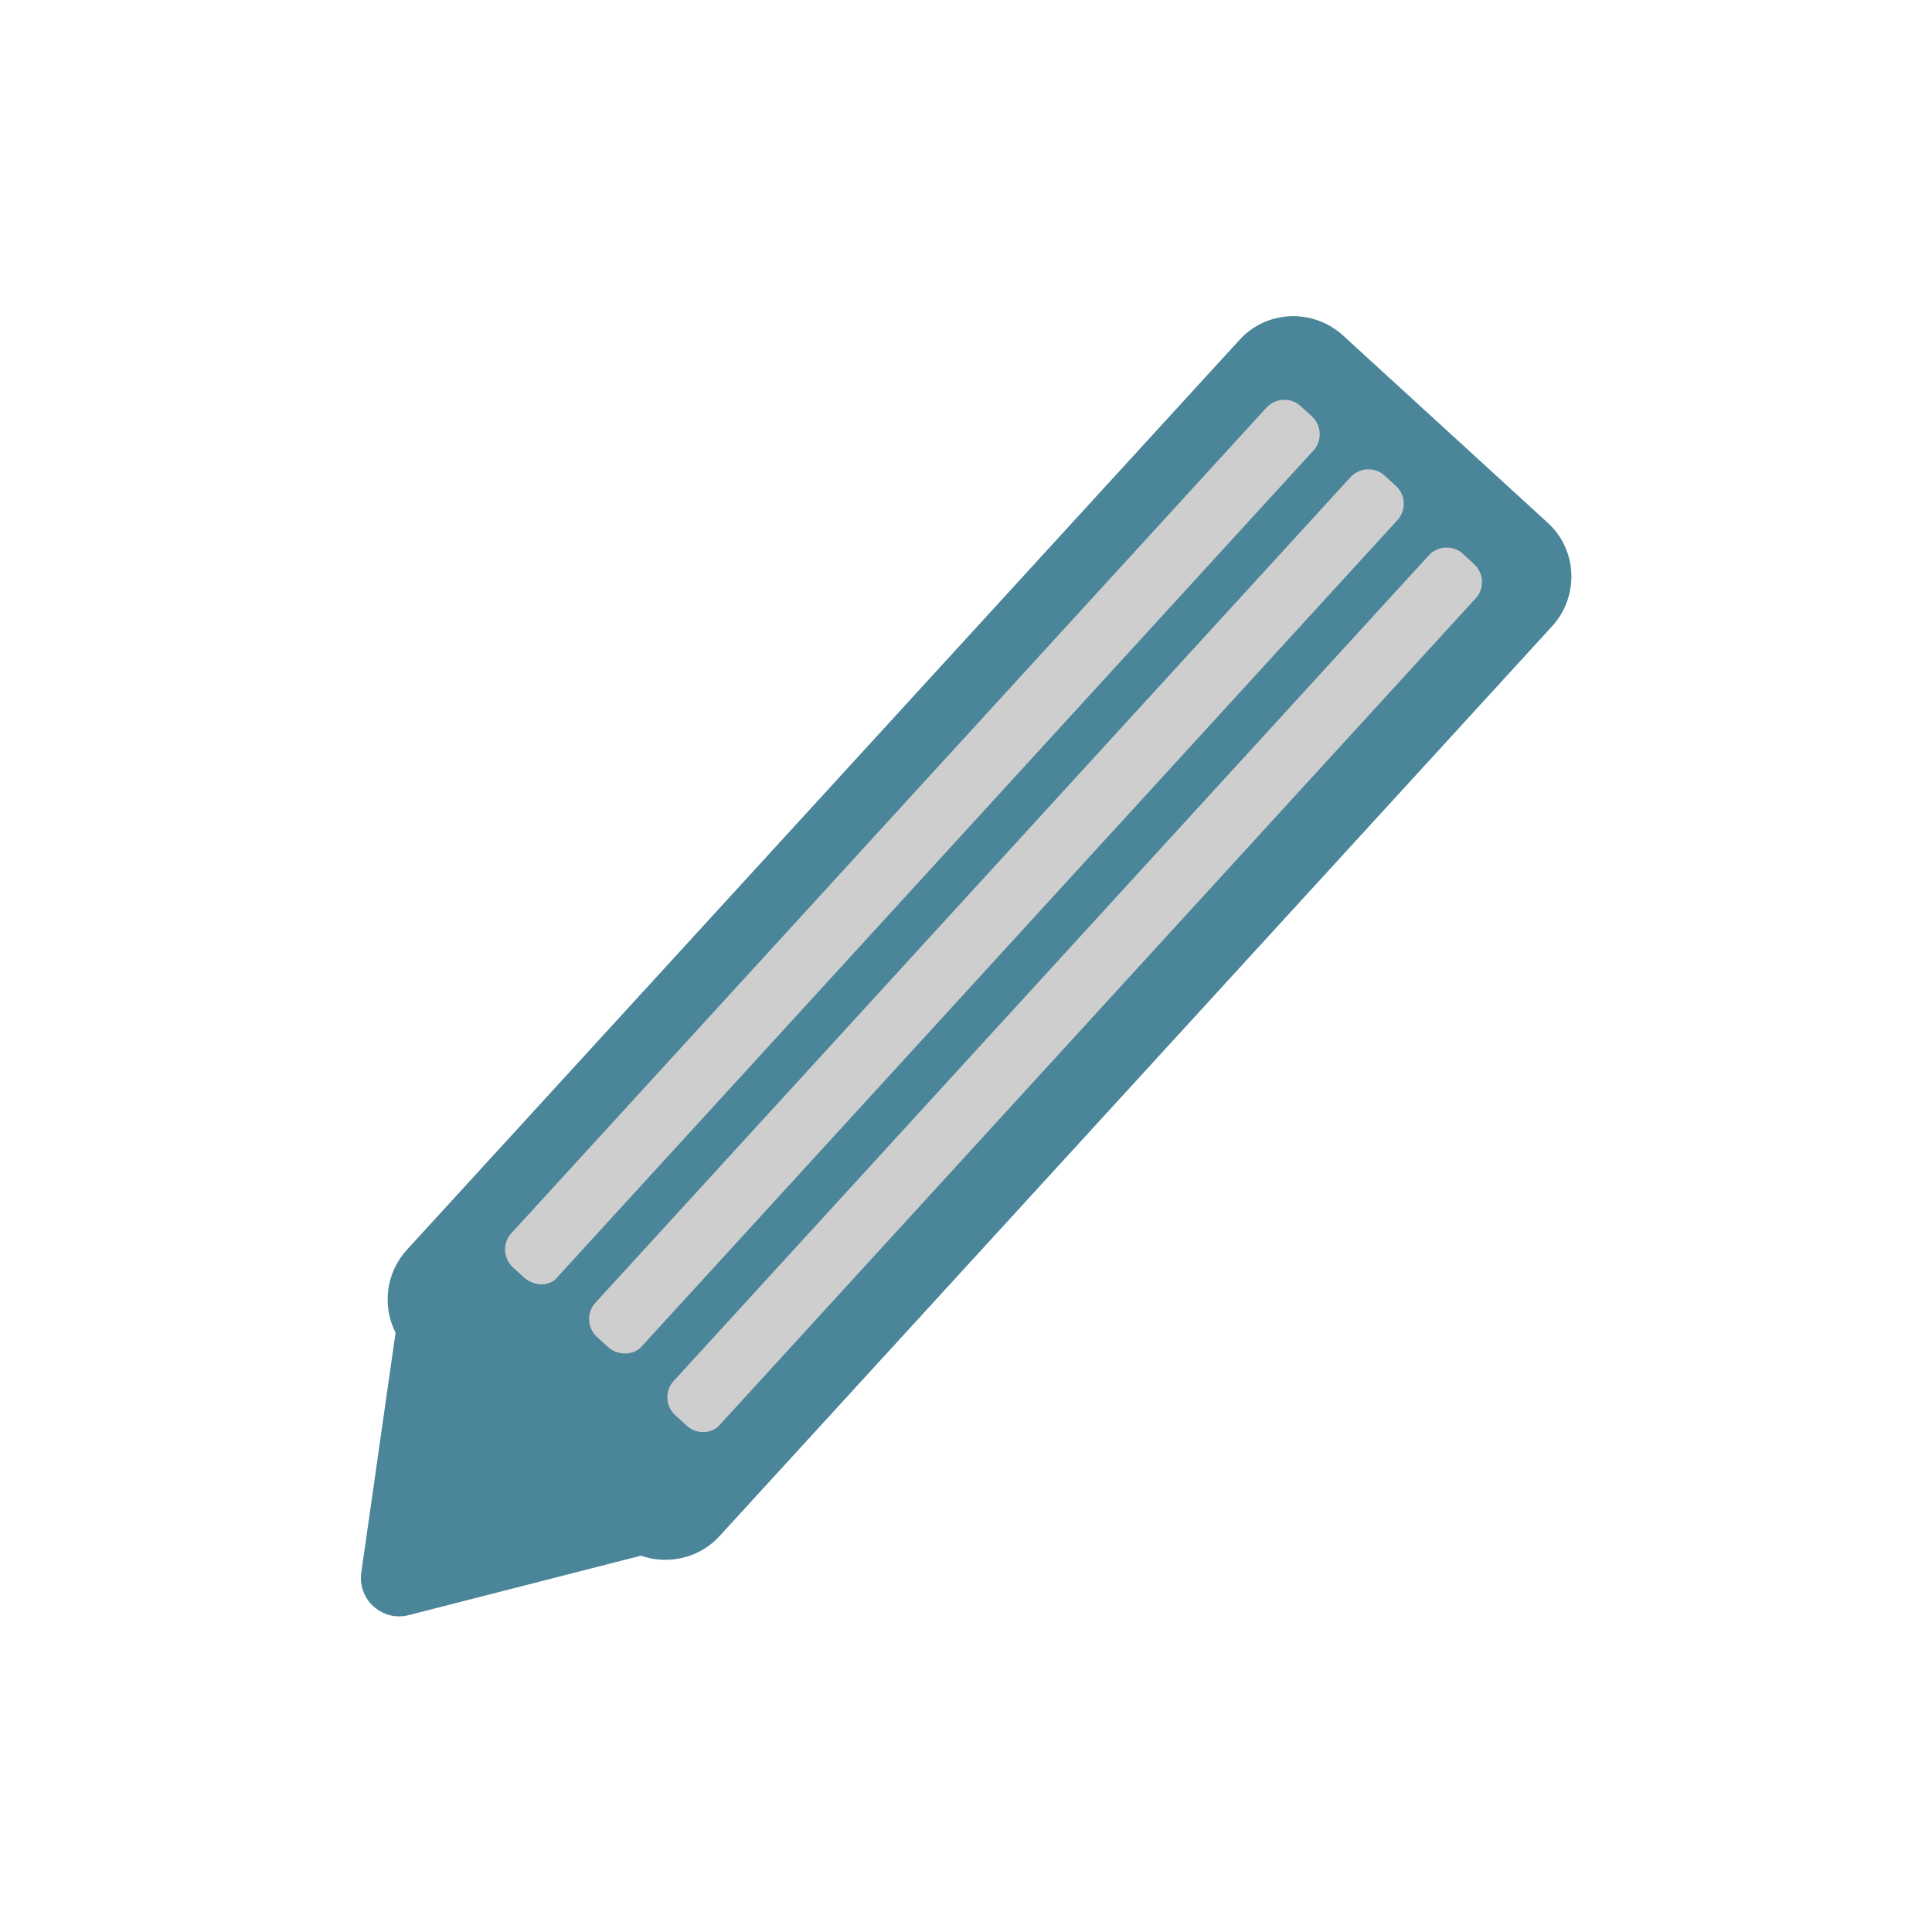
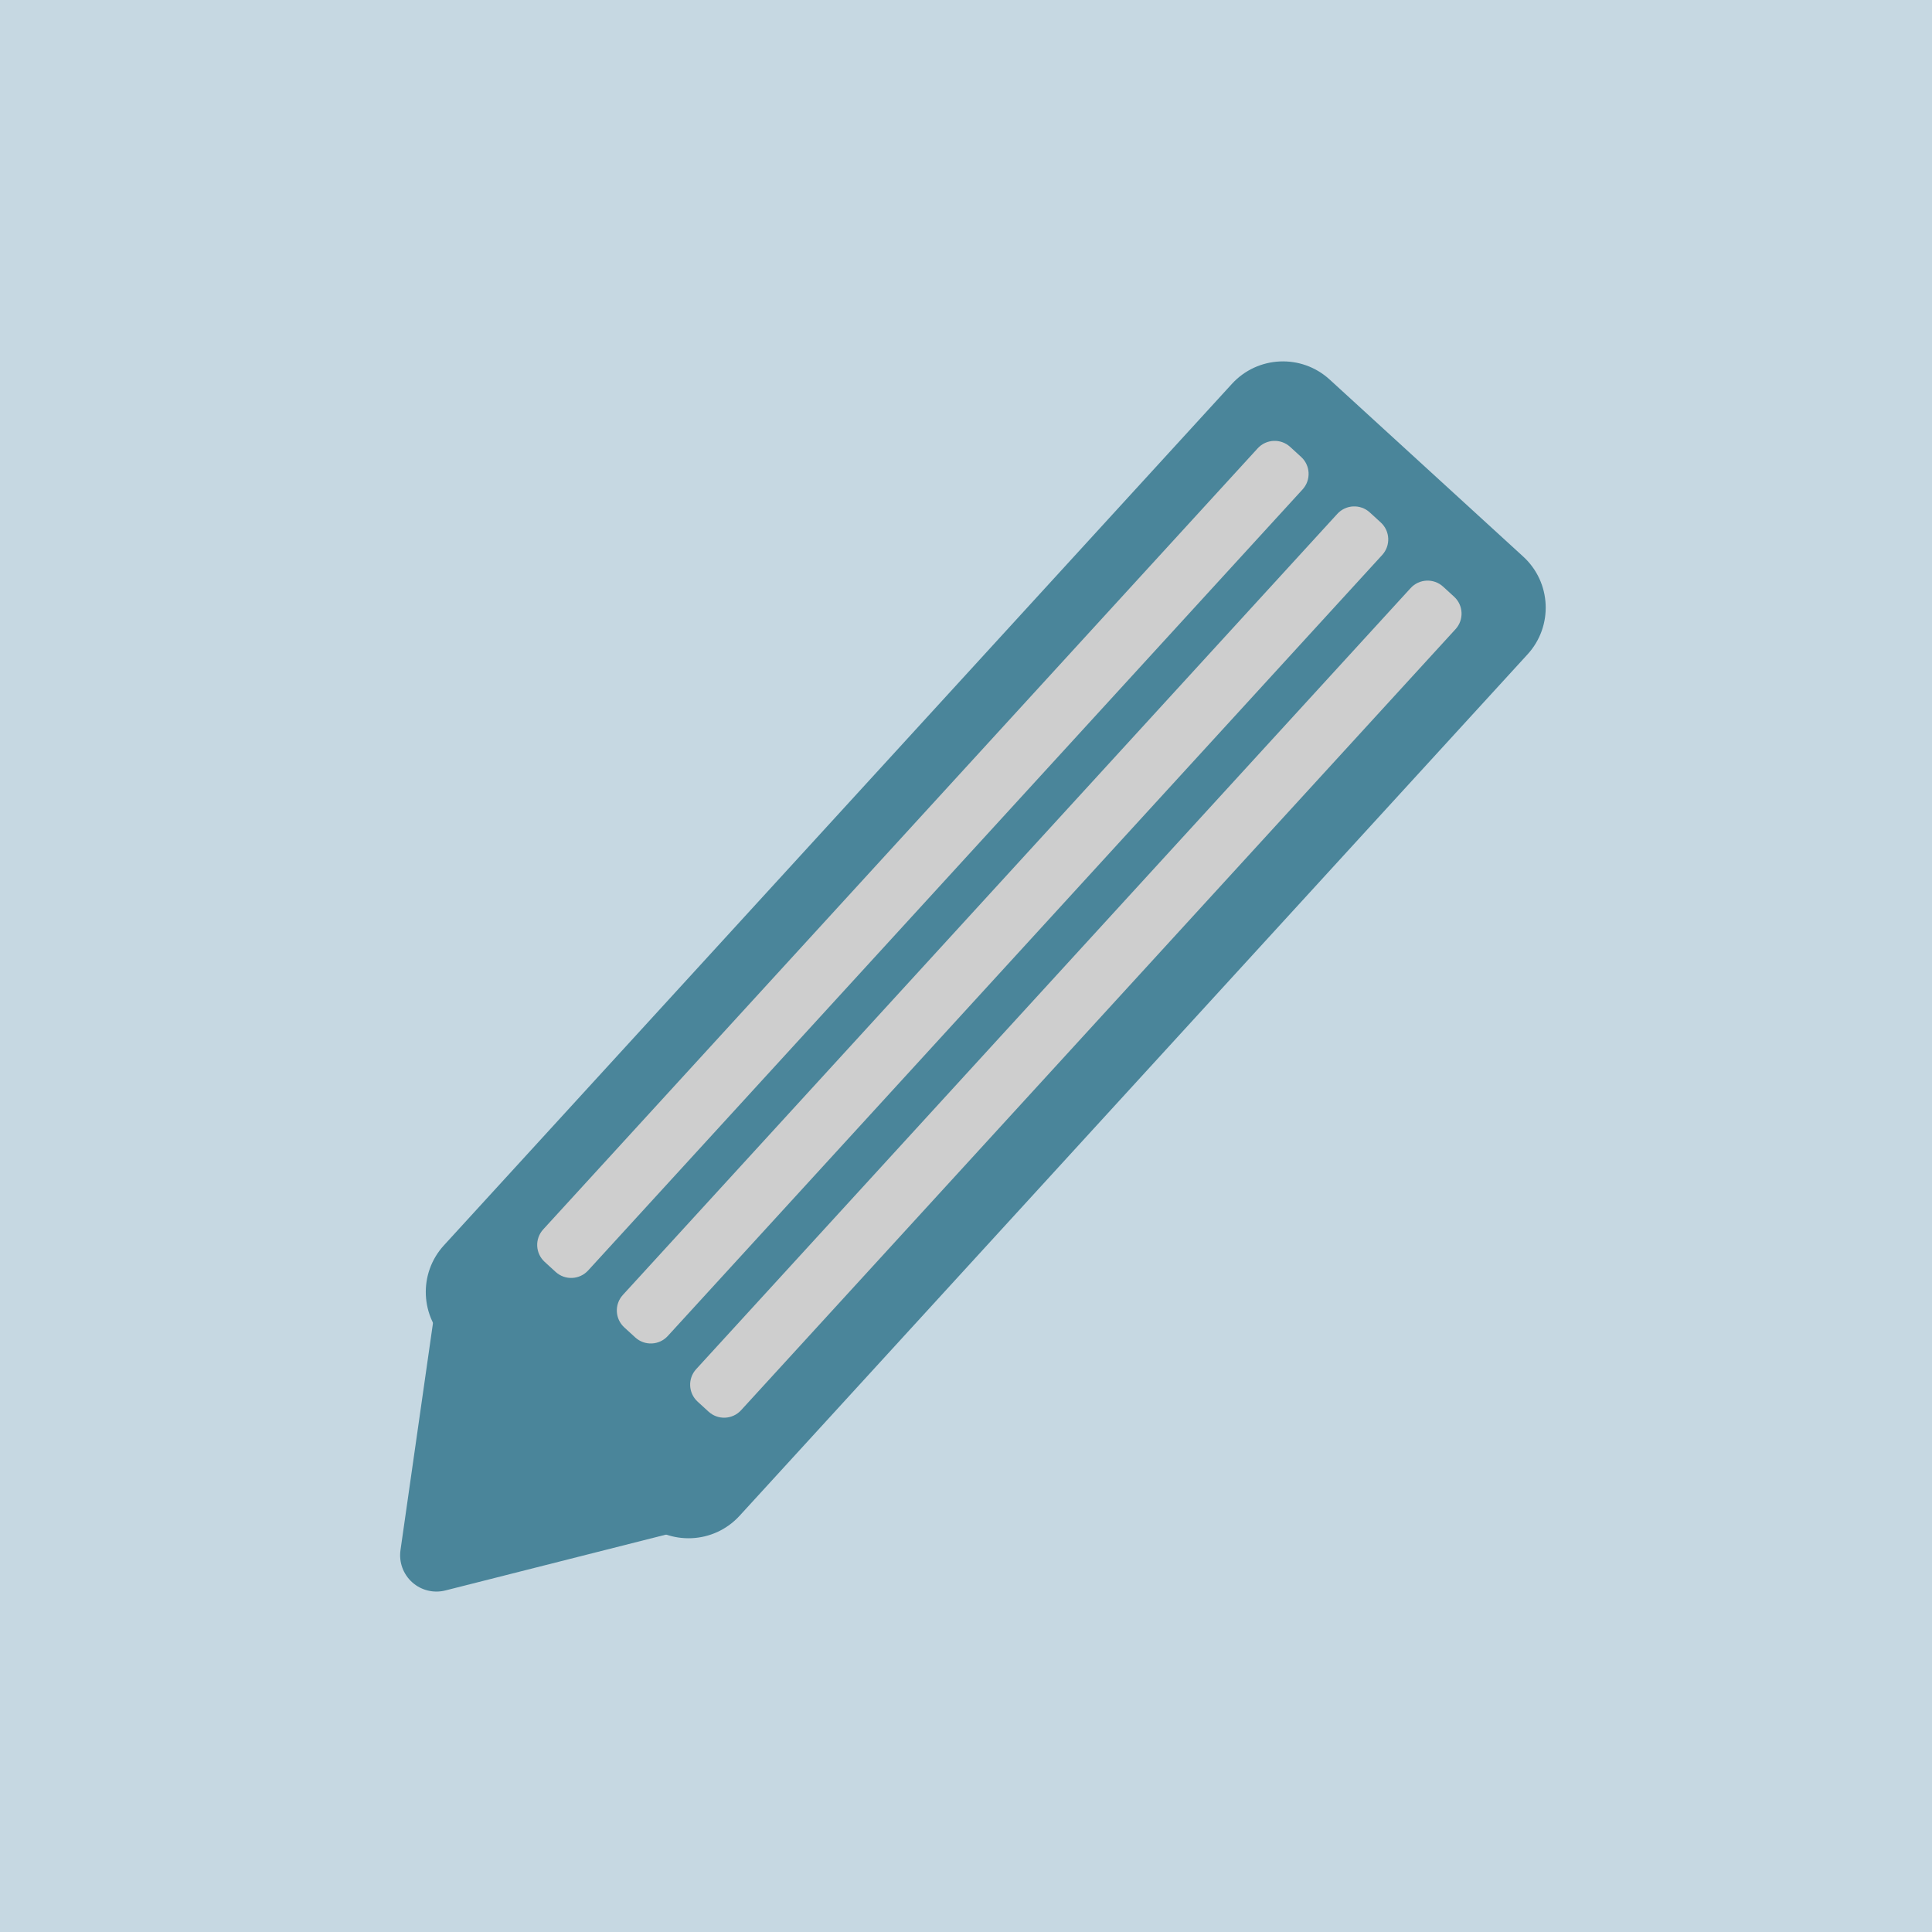
- <svg xmlns="http://www.w3.org/2000/svg" version="1.1" id="Layer_1" x="0px" y="0px" width="200px" height="200px" viewBox="0 0 200 200" enable-background="new 0 0 200 200" xml:space="preserve">
-   <path fill="#4A859A" d="M63.8,159.5l-21.2-19.4c-3.1-2.8-3.3-7.6-0.5-10.7l86.2-94.2c2.8-3.1,7.6-3.3,10.7-0.5l21.2,19.4  c3.1,2.8,3.3,7.6,0.5,10.7L74.5,159C71.7,162.1,66.8,162.3,63.8,159.5z" />
-   <path fill="#4A859A" d="M47.7,134.5L69,154c2.3,2.1,1.4,6-1.7,6.8l-25,6.4c-2.7,0.7-5.3-1.6-4.9-4.4l3.7-25.9  C41.5,133.7,45.3,132.3,47.7,134.5z" />
-   <path fill="#CECECE" d="M71.1,147.6l-1.2-1.1c-1-0.9-1.1-2.5-0.2-3.5l78.2-85.5c0.9-1,2.5-1.1,3.5-0.2l1.2,1.1  c1,0.9,1.1,2.5,0.2,3.5l-78.2,85.5C73.7,148.5,72.1,148.5,71.1,147.6z" />
-   <path fill="#CECECE" d="M63,139.5l-1.2-1.1c-1-0.9-1.1-2.5-0.2-3.5l78.2-85.5c0.9-1,2.5-1.1,3.5-0.2l1.2,1.1c1,0.9,1.1,2.5,0.2,3.5  l-78.2,85.5C65.7,140.3,64.1,140.4,63,139.5z" />
-   <path fill="#CECECE" d="M54.3,132.3l-1.2-1.1c-1-0.9-1.1-2.5-0.2-3.5l78.2-85.5c0.9-1,2.5-1.1,3.5-0.2l1.2,1.1  c1,0.9,1.1,2.5,0.2,3.5l-78.2,85.5C57,133.2,55.4,133.2,54.3,132.3z" />
+ <svg xmlns="http://www.w3.org/2000/svg" viewBox="0 0 100 100">
+   <defs>
+     <style>.a{fill:#c6d8e2;}.b{fill:#4a859a;}.c{fill:#cecece;}</style>
+   </defs>
+   <rect class="a" x="-2.82" y="-5.03" width="107.68" height="107.68" />
+   <rect class="b" x="40.65" y="15.37" width="20.74" height="67.59" rx="3.58" ry="3.58" transform="translate(46.56 -21.55) rotate(42.45)" />
+   <path class="b" d="M25.61,66.86l10.11,9.25a1.88,1.88,0,0,1-.81,3.21l-11.85,3a1.88,1.88,0,0,1-2.33-2.09L22.48,68A1.88,1.88,0,0,1,25.61,66.86Z" />
+   <rect class="c" x="54.1" y="23.13" width="3.15" height="57.17" rx="1.19" ry="1.19" transform="translate(49.51 -24.02) rotate(42.45)" />
+   <rect class="c" x="50.31" y="19.29" width="3.15" height="57.17" rx="1.19" ry="1.19" transform="translate(45.92 -22.47) rotate(42.45)" />
+   <rect class="c" x="46.19" y="15.9" width="3.15" height="57.17" rx="1.19" ry="1.19" transform="translate(42.55 -20.58) rotate(42.45)" />
</svg>
